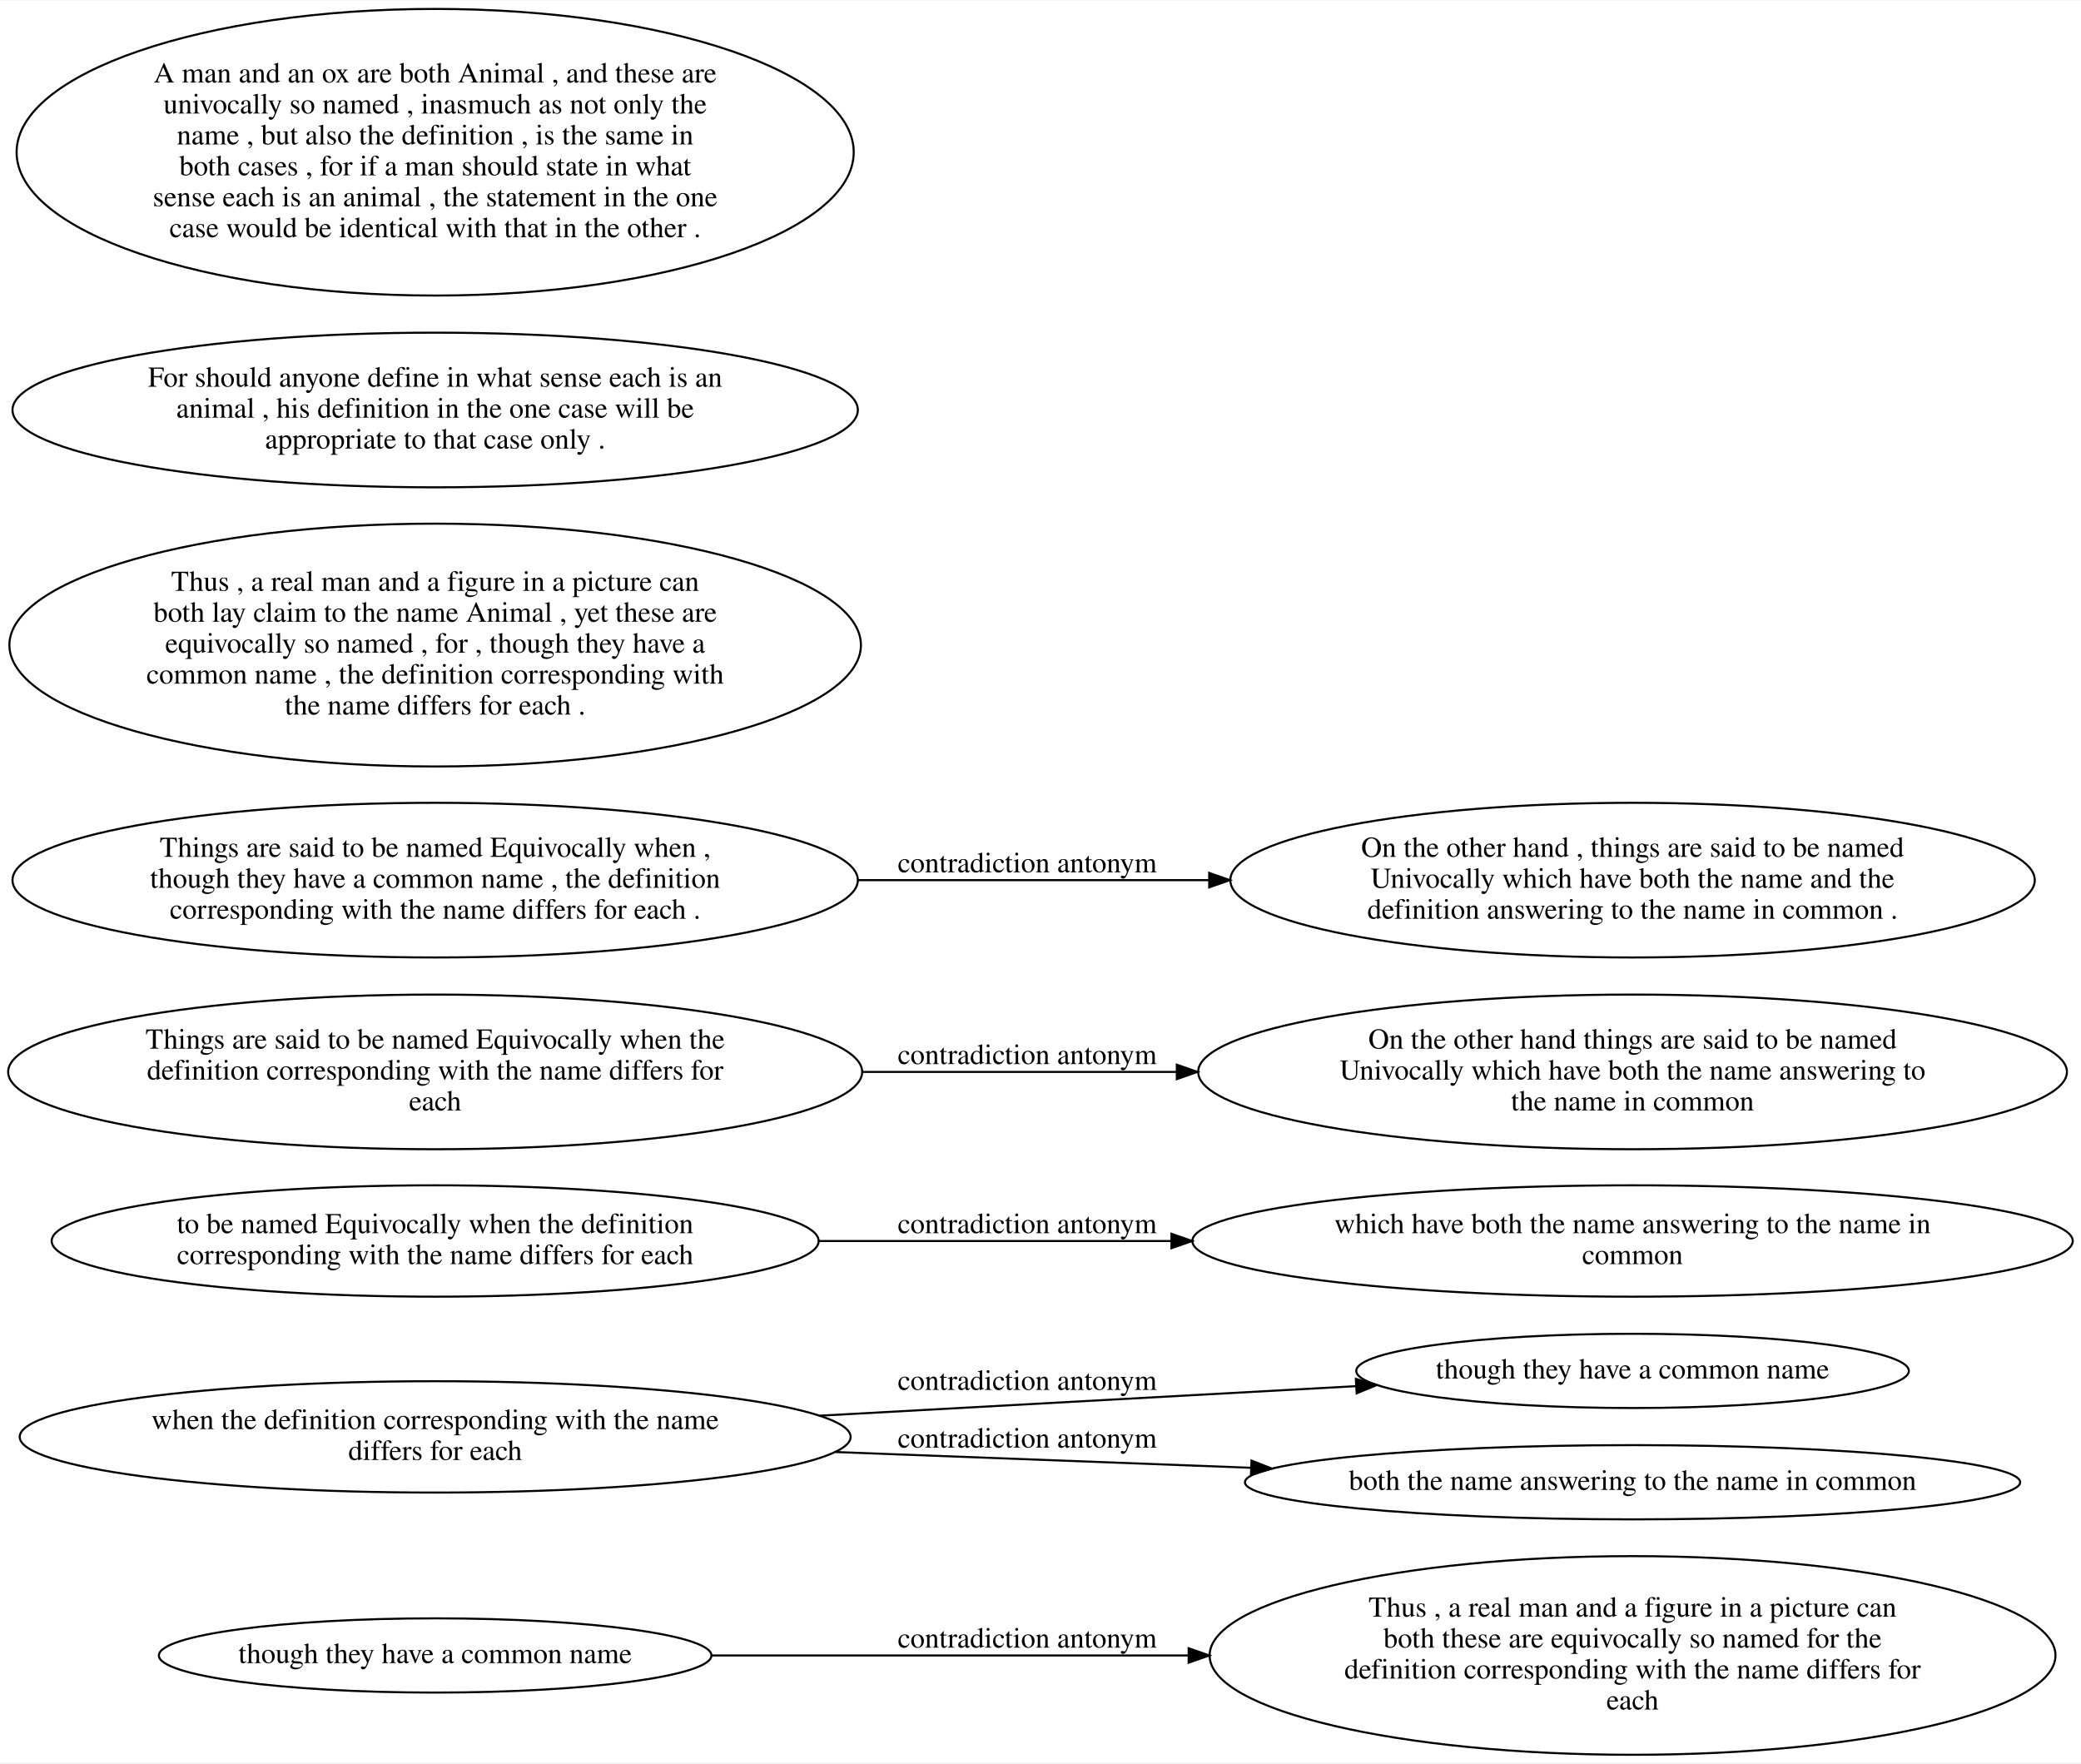
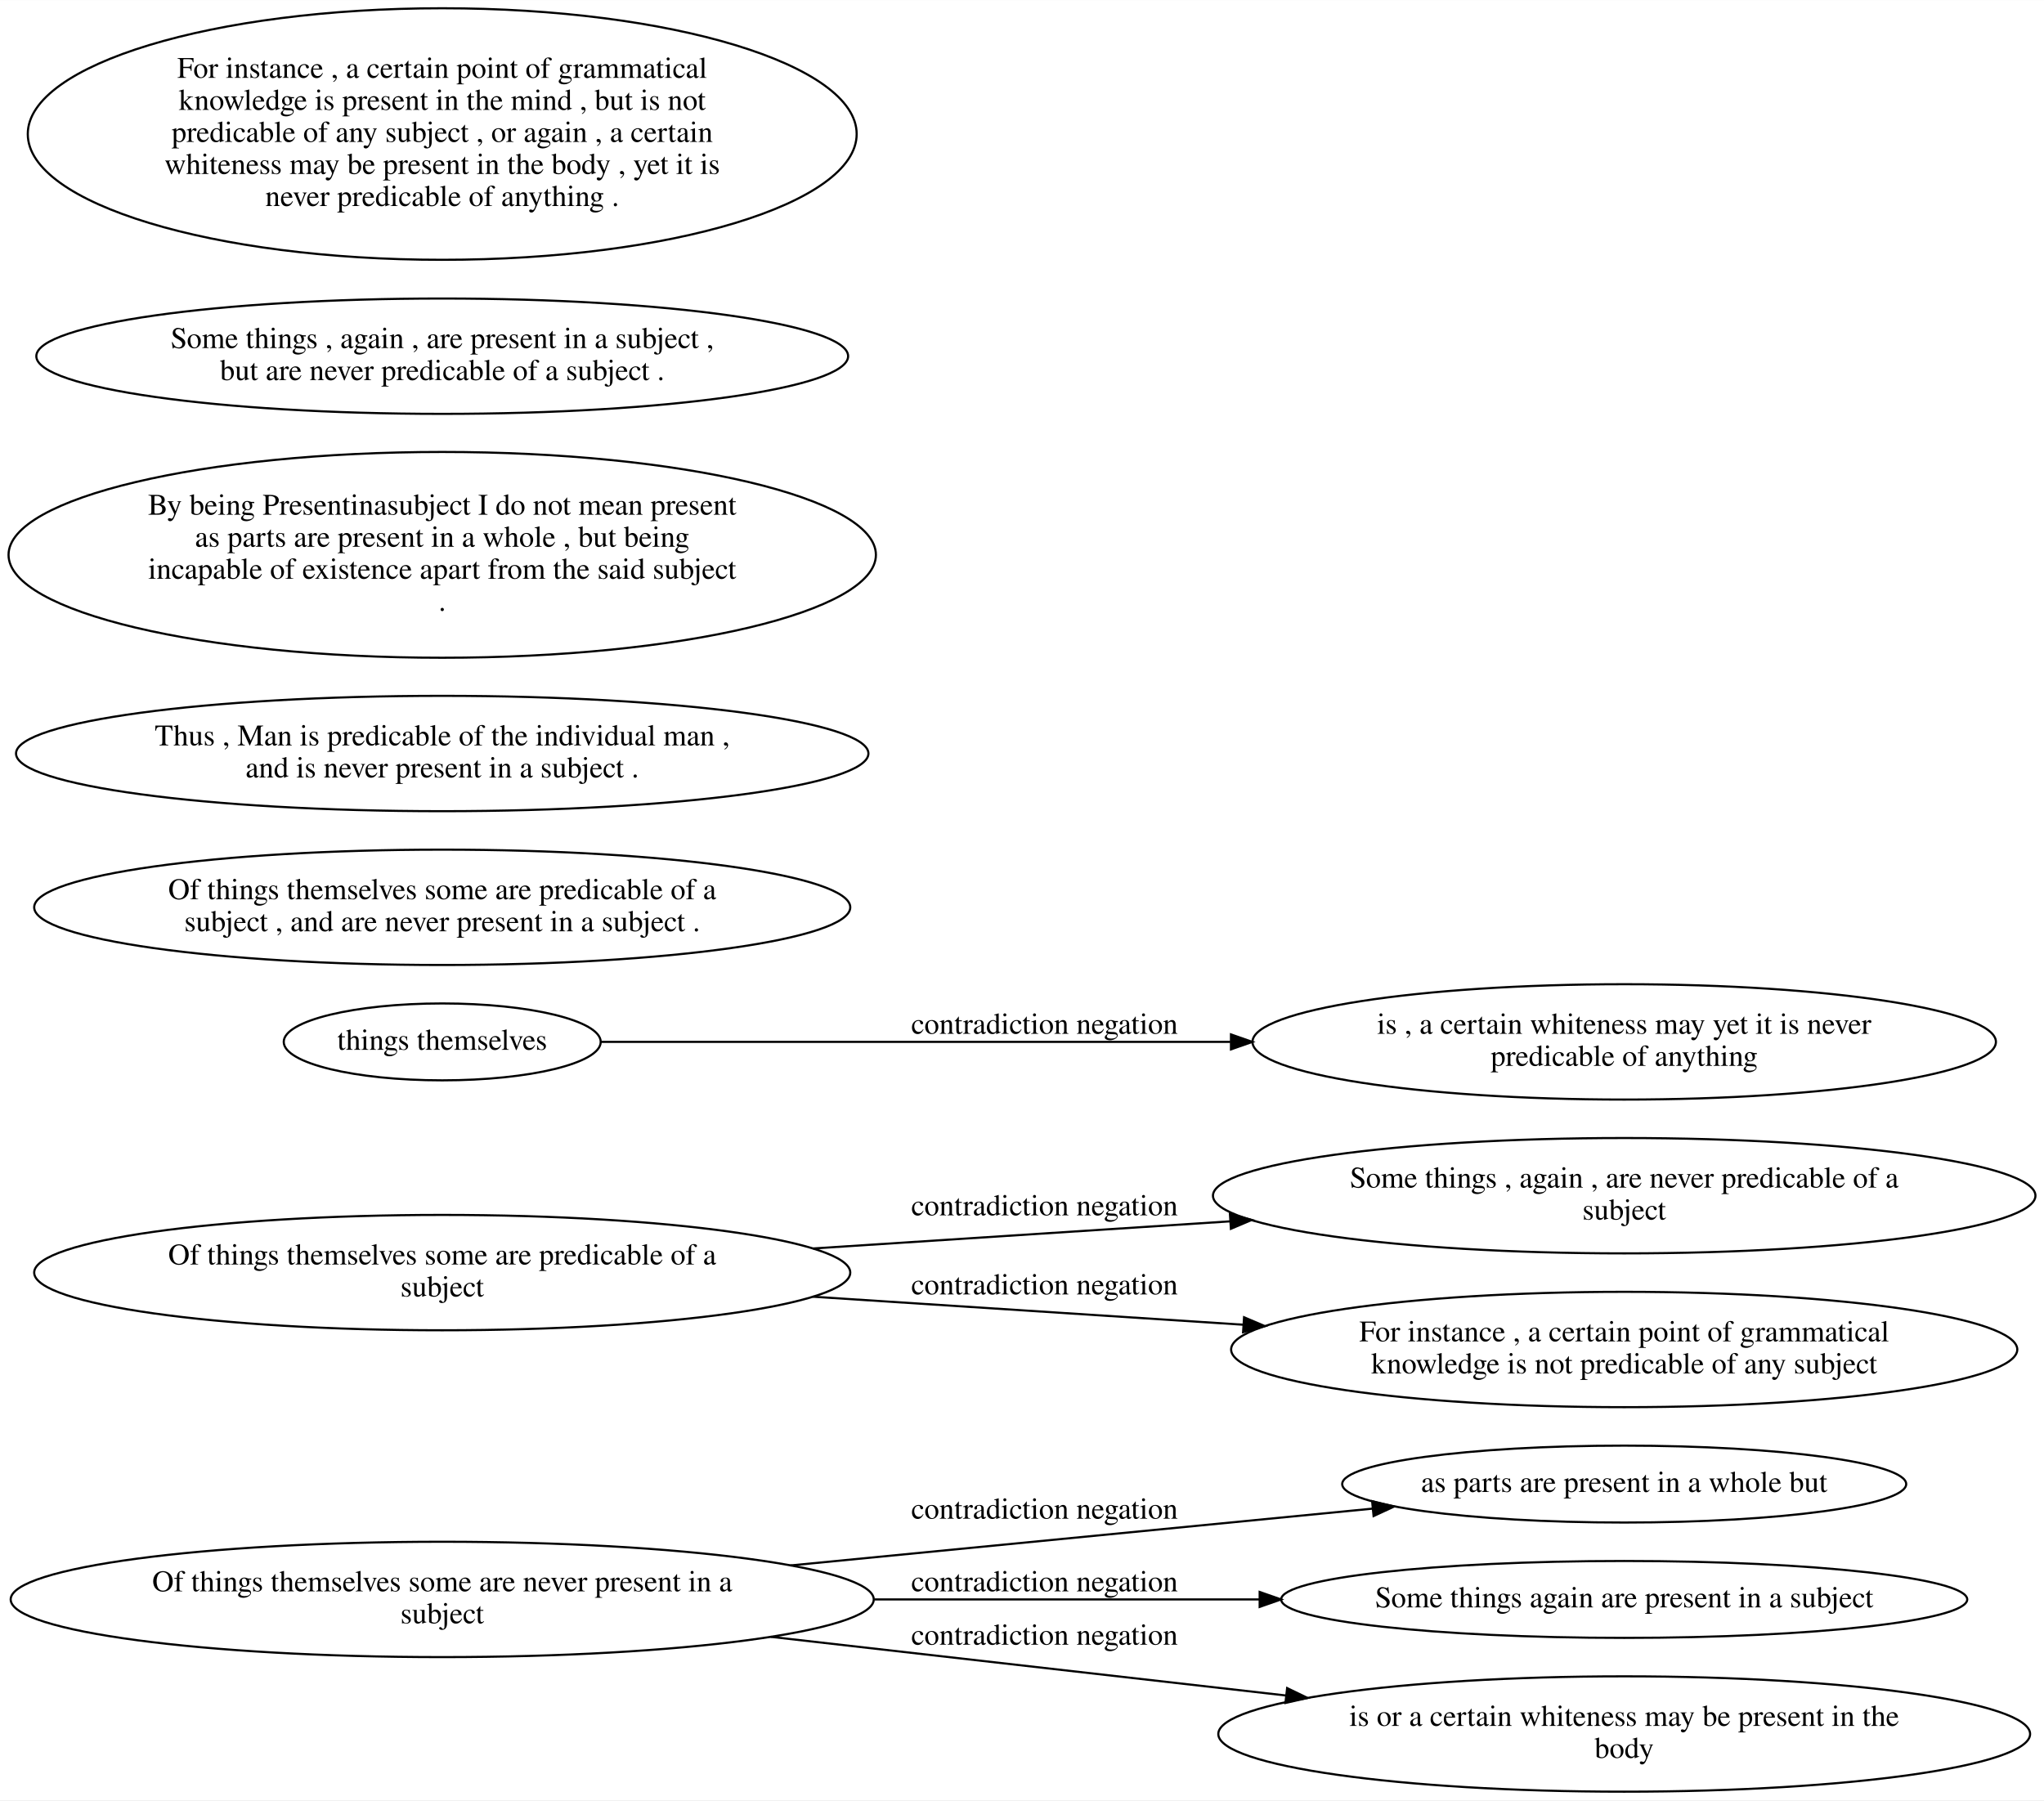
- <svg xmlns="http://www.w3.org/2000/svg" width="1009pt" height="855pt" viewBox="0.00 0.00 1009.28 854.58">
-   <g id="graph0" class="graph" transform="scale(1 1) rotate(0) translate(4 850.5803)">
-     <polygon fill="#ffffff" stroke="transparent" points="-4,4 -4,-850.58 1005.284,-850.58 1005.284,4 -4,4" />
+ <svg xmlns="http://www.w3.org/2000/svg" width="957pt" height="843pt" viewBox="0.00 0.00 956.77 842.69">
+   <g id="graph0" class="graph" transform="scale(1 1) rotate(0) translate(4 838.6899)">
+     <polygon fill="#ffffff" stroke="transparent" points="-4,4 -4,-838.69 952.77,-838.69 952.77,4 -4,4" />
    <g id="node1" class="node">
-       <ellipse fill="none" stroke="#000000" cx="207.054" cy="-48.083" rx="134" ry="18" />
-       <text text-anchor="middle" x="207.054" y="-44.383" font-family="Times,serif" font-size="14.00" fill="#000000">though they have a common name</text>
+       <ellipse fill="none" stroke="#000000" cx="203" cy="-90" rx="202" ry="27" />
+       <text text-anchor="middle" x="203" y="-93.8" font-family="Times,serif" font-size="14.00" fill="#000000">Of things themselves some are never present in a</text>
+       <text text-anchor="middle" x="203" y="-78.8" font-family="Times,serif" font-size="14.00" fill="#000000">subject</text>
    </g>
    <g id="node2" class="node">
-       <ellipse fill="none" stroke="#000000" cx="787.784" cy="-48.083" rx="205.122" ry="48.167" />
-       <text text-anchor="middle" x="787.784" y="-66.883" font-family="Times,serif" font-size="14.00" fill="#000000">Thus , a real man and a figure in a picture can</text>
-       <text text-anchor="middle" x="787.784" y="-51.883" font-family="Times,serif" font-size="14.00" fill="#000000">both these are equivocally so named for the</text>
-       <text text-anchor="middle" x="787.784" y="-36.883" font-family="Times,serif" font-size="14.00" fill="#000000">definition corresponding with the name differs for</text>
-       <text text-anchor="middle" x="787.784" y="-21.883" font-family="Times,serif" font-size="14.00" fill="#000000">each</text>
+       <ellipse fill="none" stroke="#000000" cx="756.27" cy="-144" rx="132" ry="18" />
+       <text text-anchor="middle" x="756.27" y="-140.3" font-family="Times,serif" font-size="14.00" fill="#000000">as parts are present in a whole but</text>
    </g>
    <g id="edge1" class="edge">
-       <path fill="none" stroke="#000000" d="M341.014,-48.083C409.543,-48.083 494.623,-48.083 572.104,-48.083" />
-       <polygon fill="#000000" stroke="#000000" points="572.494,-51.583 582.494,-48.083 572.494,-44.583 572.494,-51.583" />
-       <text text-anchor="middle" x="494.233" y="-51.883" font-family="Times,serif" font-size="14.00" fill="#000000">contradiction antonym</text>
+       <path fill="none" stroke="#000000" d="M366.01,-105.91C453.43,-114.44 559.18,-124.76 638.54,-132.51" />
+       <polygon fill="#000000" stroke="#000000" points="638.277,-136.001 648.57,-133.49 638.958,-129.034 638.277,-136.001" />
+       <text text-anchor="middle" x="484.94" y="-127.8" font-family="Times,serif" font-size="14.00" fill="#000000">contradiction negation</text>
    </g>
    <g id="node3" class="node">
-       <ellipse fill="none" stroke="#000000" cx="207.054" cy="-154.08" rx="201.5" ry="27" />
-       <text text-anchor="middle" x="207.054" y="-157.88" font-family="Times,serif" font-size="14.00" fill="#000000">when the definition corresponding with the name</text>
-       <text text-anchor="middle" x="207.054" y="-142.88" font-family="Times,serif" font-size="14.00" fill="#000000">differs for each</text>
+       <ellipse fill="none" stroke="#000000" cx="756.27" cy="-90" rx="160.571" ry="18" />
+       <text text-anchor="middle" x="756.27" y="-86.3" font-family="Times,serif" font-size="14.00" fill="#000000">Some things again are present in a subject</text>
+     </g>
+     <g id="edge2" class="edge">
+       <path fill="none" stroke="#000000" d="M405.48,-90C464.57,-90 528.53,-90 585.46,-90" />
+       <polygon fill="#000000" stroke="#000000" points="585.63,-93.5 595.63,-90 585.63,-86.5 585.63,-93.5" />
+       <text text-anchor="middle" x="484.94" y="-93.8" font-family="Times,serif" font-size="14.00" fill="#000000">contradiction negation</text>
    </g>
    <g id="node4" class="node">
-       <ellipse fill="none" stroke="#000000" cx="787.784" cy="-186.08" rx="134" ry="18" />
-       <text text-anchor="middle" x="787.784" y="-182.38" font-family="Times,serif" font-size="14.00" fill="#000000">though they have a common name</text>
+       <ellipse fill="none" stroke="#000000" cx="756.27" cy="-27" rx="190" ry="27" />
+       <text text-anchor="middle" x="756.27" y="-30.8" font-family="Times,serif" font-size="14.00" fill="#000000">is or a certain whiteness may be present in the</text>
+       <text text-anchor="middle" x="756.27" y="-15.8" font-family="Times,serif" font-size="14.00" fill="#000000">body</text>
    </g>
-     <g id="edge2" class="edge">
-       <path fill="none" stroke="#000000" d="M393.594,-164.36C478.193,-169.02 576.323,-174.43 653.514,-178.68" />
-       <polygon fill="#000000" stroke="#000000" points="653.595,-182.19 663.774,-179.25 653.983,-175.201 653.595,-182.19" />
-       <text text-anchor="middle" x="494.233" y="-176.88" font-family="Times,serif" font-size="14.00" fill="#000000">contradiction antonym</text>
+     <g id="edge3" class="edge">
+       <path fill="none" stroke="#000000" d="M356.75,-72.493C431.88,-63.938 522.19,-53.655 597.92,-45.031" />
+       <polygon fill="#000000" stroke="#000000" points="598.49,-48.489 608.03,-43.88 597.698,-41.534 598.49,-48.489" />
+       <text text-anchor="middle" x="484.94" y="-68.8" font-family="Times,serif" font-size="14.00" fill="#000000">contradiction negation</text>
    </g>
    <g id="node5" class="node">
-       <ellipse fill="none" stroke="#000000" cx="787.784" cy="-132.08" rx="188" ry="18" />
-       <text text-anchor="middle" x="787.784" y="-128.38" font-family="Times,serif" font-size="14.00" fill="#000000">both the name answering to the name in common</text>
-     </g>
-     <g id="edge3" class="edge">
-       <path fill="none" stroke="#000000" d="M401.233,-146.73C466.183,-144.27 538.364,-141.53 602.604,-139.1" />
-       <polygon fill="#000000" stroke="#000000" points="602.984,-142.588 612.843,-138.71 602.717,-135.594 602.984,-142.588" />
-       <text text-anchor="middle" x="494.233" y="-148.88" font-family="Times,serif" font-size="14.00" fill="#000000">contradiction antonym</text>
+       <ellipse fill="none" stroke="#000000" cx="203" cy="-243" rx="191" ry="27" />
+       <text text-anchor="middle" x="203" y="-246.8" font-family="Times,serif" font-size="14.00" fill="#000000">Of things themselves some are predicable of a</text>
+       <text text-anchor="middle" x="203" y="-231.8" font-family="Times,serif" font-size="14.00" fill="#000000">subject</text>
    </g>
    <g id="node6" class="node">
-       <ellipse fill="none" stroke="#000000" cx="207.054" cy="-249.08" rx="186" ry="27" />
-       <text text-anchor="middle" x="207.054" y="-252.88" font-family="Times,serif" font-size="14.00" fill="#000000">to be named Equivocally when the definition</text>
-       <text text-anchor="middle" x="207.054" y="-237.88" font-family="Times,serif" font-size="14.00" fill="#000000">corresponding with the name differs for each</text>
+       <ellipse fill="none" stroke="#000000" cx="756.27" cy="-279" rx="192.5" ry="27" />
+       <text text-anchor="middle" x="756.27" y="-282.8" font-family="Times,serif" font-size="14.00" fill="#000000">Some things , again , are never predicable of a</text>
+       <text text-anchor="middle" x="756.27" y="-267.8" font-family="Times,serif" font-size="14.00" fill="#000000">subject</text>
+     </g>
+     <g id="edge4" class="edge">
+       <path fill="none" stroke="#000000" d="M376.54,-254.29C438.66,-258.33 508.87,-262.9 571.87,-267" />
+       <polygon fill="#000000" stroke="#000000" points="571.712,-270.497 581.92,-267.66 572.171,-263.512 571.712,-270.497" />
+       <text text-anchor="middle" x="484.94" y="-269.8" font-family="Times,serif" font-size="14.00" fill="#000000">contradiction negation</text>
    </g>
    <g id="node7" class="node">
-       <ellipse fill="none" stroke="#000000" cx="787.784" cy="-249.08" rx="213.5" ry="27" />
-       <text text-anchor="middle" x="787.784" y="-252.88" font-family="Times,serif" font-size="14.00" fill="#000000">which have both the name answering to the name in</text>
-       <text text-anchor="middle" x="787.784" y="-237.88" font-family="Times,serif" font-size="14.00" fill="#000000">common</text>
+       <ellipse fill="none" stroke="#000000" cx="756.27" cy="-207" rx="184" ry="27" />
+       <text text-anchor="middle" x="756.27" y="-210.8" font-family="Times,serif" font-size="14.00" fill="#000000">For instance , a certain point of grammatical</text>
+       <text text-anchor="middle" x="756.27" y="-195.8" font-family="Times,serif" font-size="14.00" fill="#000000">knowledge is not predicable of any subject</text>
    </g>
-     <g id="edge4" class="edge">
-       <path fill="none" stroke="#000000" d="M393.193,-249.08C447.574,-249.08 507.574,-249.08 564.024,-249.08" />
-       <polygon fill="#000000" stroke="#000000" points="564.154,-252.58 574.154,-249.08 564.154,-245.58 564.154,-252.58" />
-       <text text-anchor="middle" x="494.233" y="-252.88" font-family="Times,serif" font-size="14.00" fill="#000000">contradiction antonym</text>
+     <g id="edge5" class="edge">
+       <path fill="none" stroke="#000000" d="M376.54,-231.71C440.61,-227.54 513.3,-222.81 577.8,-218.61" />
+       <polygon fill="#000000" stroke="#000000" points="578.329,-222.083 588.08,-217.94 577.874,-215.098 578.329,-222.083" />
+       <text text-anchor="middle" x="484.94" y="-232.8" font-family="Times,serif" font-size="14.00" fill="#000000">contradiction negation</text>
    </g>
    <g id="node8" class="node">
-       <ellipse fill="none" stroke="#000000" cx="207.054" cy="-331.08" rx="207.107" ry="37.5" />
-       <text text-anchor="middle" x="207.054" y="-342.38" font-family="Times,serif" font-size="14.00" fill="#000000">Things are said to be named Equivocally when the</text>
-       <text text-anchor="middle" x="207.054" y="-327.38" font-family="Times,serif" font-size="14.00" fill="#000000">definition corresponding with the name differs for</text>
-       <text text-anchor="middle" x="207.054" y="-312.38" font-family="Times,serif" font-size="14.00" fill="#000000">each</text>
+       <ellipse fill="none" stroke="#000000" cx="203" cy="-351" rx="74.187" ry="18" />
+       <text text-anchor="middle" x="203" y="-347.3" font-family="Times,serif" font-size="14.00" fill="#000000">things themselves</text>
    </g>
    <g id="node9" class="node">
-       <ellipse fill="none" stroke="#000000" cx="787.784" cy="-331.08" rx="210.674" ry="37.5" />
-       <text text-anchor="middle" x="787.784" y="-342.38" font-family="Times,serif" font-size="14.00" fill="#000000">On the other hand things are said to be named</text>
-       <text text-anchor="middle" x="787.784" y="-327.38" font-family="Times,serif" font-size="14.00" fill="#000000">Univocally which have both the name answering to</text>
-       <text text-anchor="middle" x="787.784" y="-312.38" font-family="Times,serif" font-size="14.00" fill="#000000">the name in common</text>
+       <ellipse fill="none" stroke="#000000" cx="756.27" cy="-351" rx="174" ry="27" />
+       <text text-anchor="middle" x="756.27" y="-354.8" font-family="Times,serif" font-size="14.00" fill="#000000">is , a certain whiteness may yet it is never</text>
+       <text text-anchor="middle" x="756.27" y="-339.8" font-family="Times,serif" font-size="14.00" fill="#000000">predicable of anything</text>
    </g>
-     <g id="edge5" class="edge">
-       <path fill="none" stroke="#000000" d="M414.253,-331.08C463.623,-331.08 516.494,-331.08 566.463,-331.08" />
-       <polygon fill="#000000" stroke="#000000" points="566.754,-334.58 576.754,-331.08 566.754,-327.58 566.754,-334.58" />
-       <text text-anchor="middle" x="494.233" y="-334.88" font-family="Times,serif" font-size="14.00" fill="#000000">contradiction antonym</text>
+     <g id="edge6" class="edge">
+       <path fill="none" stroke="#000000" d="M277.33,-351C352.41,-351 471.34,-351 571.91,-351" />
+       <polygon fill="#000000" stroke="#000000" points="572.2,-354.5 582.2,-351 572.2,-347.5 572.2,-354.5" />
+       <text text-anchor="middle" x="484.94" y="-354.8" font-family="Times,serif" font-size="14.00" fill="#000000">contradiction negation</text>
    </g>
    <g id="node10" class="node">
-       <ellipse fill="none" stroke="#000000" cx="207.054" cy="-424.08" rx="205" ry="37.5" />
-       <text text-anchor="middle" x="207.054" y="-435.38" font-family="Times,serif" font-size="14.00" fill="#000000">Things are said to be named Equivocally when ,</text>
-       <text text-anchor="middle" x="207.054" y="-420.38" font-family="Times,serif" font-size="14.00" fill="#000000">though they have a common name , the definition</text>
-       <text text-anchor="middle" x="207.054" y="-405.38" font-family="Times,serif" font-size="14.00" fill="#000000">corresponding with the name differs for each .</text>
+       <ellipse fill="none" stroke="#000000" cx="203" cy="-414" rx="191" ry="27" />
+       <text text-anchor="middle" x="203" y="-417.8" font-family="Times,serif" font-size="14.00" fill="#000000">Of things themselves some are predicable of a</text>
+       <text text-anchor="middle" x="203" y="-402.8" font-family="Times,serif" font-size="14.00" fill="#000000">subject , and are never present in a subject .</text>
    </g>
    <g id="node11" class="node">
-       <ellipse fill="none" stroke="#000000" cx="787.784" cy="-424.08" rx="195.08" ry="37.5" />
-       <text text-anchor="middle" x="787.784" y="-435.38" font-family="Times,serif" font-size="14.00" fill="#000000">On the other hand , things are said to be named</text>
-       <text text-anchor="middle" x="787.784" y="-420.38" font-family="Times,serif" font-size="14.00" fill="#000000">Univocally which have both the name and the</text>
-       <text text-anchor="middle" x="787.784" y="-405.38" font-family="Times,serif" font-size="14.00" fill="#000000">definition answering to the name in common .</text>
-     </g>
-     <g id="edge6" class="edge">
-       <path fill="none" stroke="#000000" d="M412.204,-424.08C467.363,-424.08 527.024,-424.08 582.213,-424.08" />
-       <polygon fill="#000000" stroke="#000000" points="582.463,-427.58 592.463,-424.08 582.463,-420.58 582.463,-427.58" />
-       <text text-anchor="middle" x="494.233" y="-427.88" font-family="Times,serif" font-size="14.00" fill="#000000">contradiction antonym</text>
+       <ellipse fill="none" stroke="#000000" cx="203" cy="-486" rx="199.5" ry="27" />
+       <text text-anchor="middle" x="203" y="-489.8" font-family="Times,serif" font-size="14.00" fill="#000000">Thus , Man is predicable of the individual man ,</text>
+       <text text-anchor="middle" x="203" y="-474.8" font-family="Times,serif" font-size="14.00" fill="#000000">and is never present in a subject .</text>
    </g>
    <g id="node12" class="node">
-       <ellipse fill="none" stroke="#000000" cx="207.054" cy="-538.08" rx="206.5" ry="58.88" />
-       <text text-anchor="middle" x="207.054" y="-564.38" font-family="Times,serif" font-size="14.00" fill="#000000">Thus , a real man and a figure in a picture can</text>
-       <text text-anchor="middle" x="207.054" y="-549.38" font-family="Times,serif" font-size="14.00" fill="#000000">both lay claim to the name Animal , yet these are</text>
-       <text text-anchor="middle" x="207.054" y="-534.38" font-family="Times,serif" font-size="14.00" fill="#000000">equivocally so named , for , though they have a</text>
-       <text text-anchor="middle" x="207.054" y="-519.38" font-family="Times,serif" font-size="14.00" fill="#000000">common name , the definition corresponding with</text>
-       <text text-anchor="middle" x="207.054" y="-504.38" font-family="Times,serif" font-size="14.00" fill="#000000">the name differs for each .</text>
+       <ellipse fill="none" stroke="#000000" cx="203" cy="-579" rx="203" ry="48.167" />
+       <text text-anchor="middle" x="203" y="-597.8" font-family="Times,serif" font-size="14.00" fill="#000000">By being Presentinasubject I do not mean present</text>
+       <text text-anchor="middle" x="203" y="-582.8" font-family="Times,serif" font-size="14.00" fill="#000000">as parts are present in a whole , but being</text>
+       <text text-anchor="middle" x="203" y="-567.8" font-family="Times,serif" font-size="14.00" fill="#000000">incapable of existence apart from the said subject</text>
+       <text text-anchor="middle" x="203" y="-552.8" font-family="Times,serif" font-size="14.00" fill="#000000">.</text>
    </g>
    <g id="node13" class="node">
-       <ellipse fill="none" stroke="#000000" cx="207.054" cy="-652.08" rx="205" ry="37.5" />
-       <text text-anchor="middle" x="207.054" y="-663.38" font-family="Times,serif" font-size="14.00" fill="#000000">For should anyone define in what sense each is an</text>
-       <text text-anchor="middle" x="207.054" y="-648.38" font-family="Times,serif" font-size="14.00" fill="#000000">animal , his definition in the one case will be</text>
-       <text text-anchor="middle" x="207.054" y="-633.38" font-family="Times,serif" font-size="14.00" fill="#000000">appropriate to that case only .</text>
+       <ellipse fill="none" stroke="#000000" cx="203" cy="-672" rx="190" ry="27" />
+       <text text-anchor="middle" x="203" y="-675.8" font-family="Times,serif" font-size="14.00" fill="#000000">Some things , again , are present in a subject ,</text>
+       <text text-anchor="middle" x="203" y="-660.8" font-family="Times,serif" font-size="14.00" fill="#000000">but are never predicable of a subject .</text>
    </g>
    <g id="node14" class="node">
-       <ellipse fill="none" stroke="#000000" cx="207.054" cy="-777.08" rx="203" ry="69.5" />
-       <text text-anchor="middle" x="207.054" y="-810.88" font-family="Times,serif" font-size="14.00" fill="#000000">A man and an ox are both Animal , and these are</text>
-       <text text-anchor="middle" x="207.054" y="-795.88" font-family="Times,serif" font-size="14.00" fill="#000000">univocally so named , inasmuch as not only the</text>
-       <text text-anchor="middle" x="207.054" y="-780.88" font-family="Times,serif" font-size="14.00" fill="#000000">name , but also the definition , is the same in</text>
-       <text text-anchor="middle" x="207.054" y="-765.88" font-family="Times,serif" font-size="14.00" fill="#000000">both cases , for if a man should state in what</text>
-       <text text-anchor="middle" x="207.054" y="-750.88" font-family="Times,serif" font-size="14.00" fill="#000000">sense each is an animal , the statement in the one</text>
-       <text text-anchor="middle" x="207.054" y="-735.88" font-family="Times,serif" font-size="14.00" fill="#000000">case would be identical with that in the other .</text>
+       <ellipse fill="none" stroke="#000000" cx="203" cy="-776" rx="193.995" ry="58.88" />
+       <text text-anchor="middle" x="203" y="-802.3" font-family="Times,serif" font-size="14.00" fill="#000000">For instance , a certain point of grammatical</text>
+       <text text-anchor="middle" x="203" y="-787.3" font-family="Times,serif" font-size="14.00" fill="#000000">knowledge is present in the mind , but is not</text>
+       <text text-anchor="middle" x="203" y="-772.3" font-family="Times,serif" font-size="14.00" fill="#000000">predicable of any subject , or again , a certain</text>
+       <text text-anchor="middle" x="203" y="-757.3" font-family="Times,serif" font-size="14.00" fill="#000000">whiteness may be present in the body , yet it is</text>
+       <text text-anchor="middle" x="203" y="-742.3" font-family="Times,serif" font-size="14.00" fill="#000000">never predicable of anything .</text>
    </g>
  </g>
</svg>
